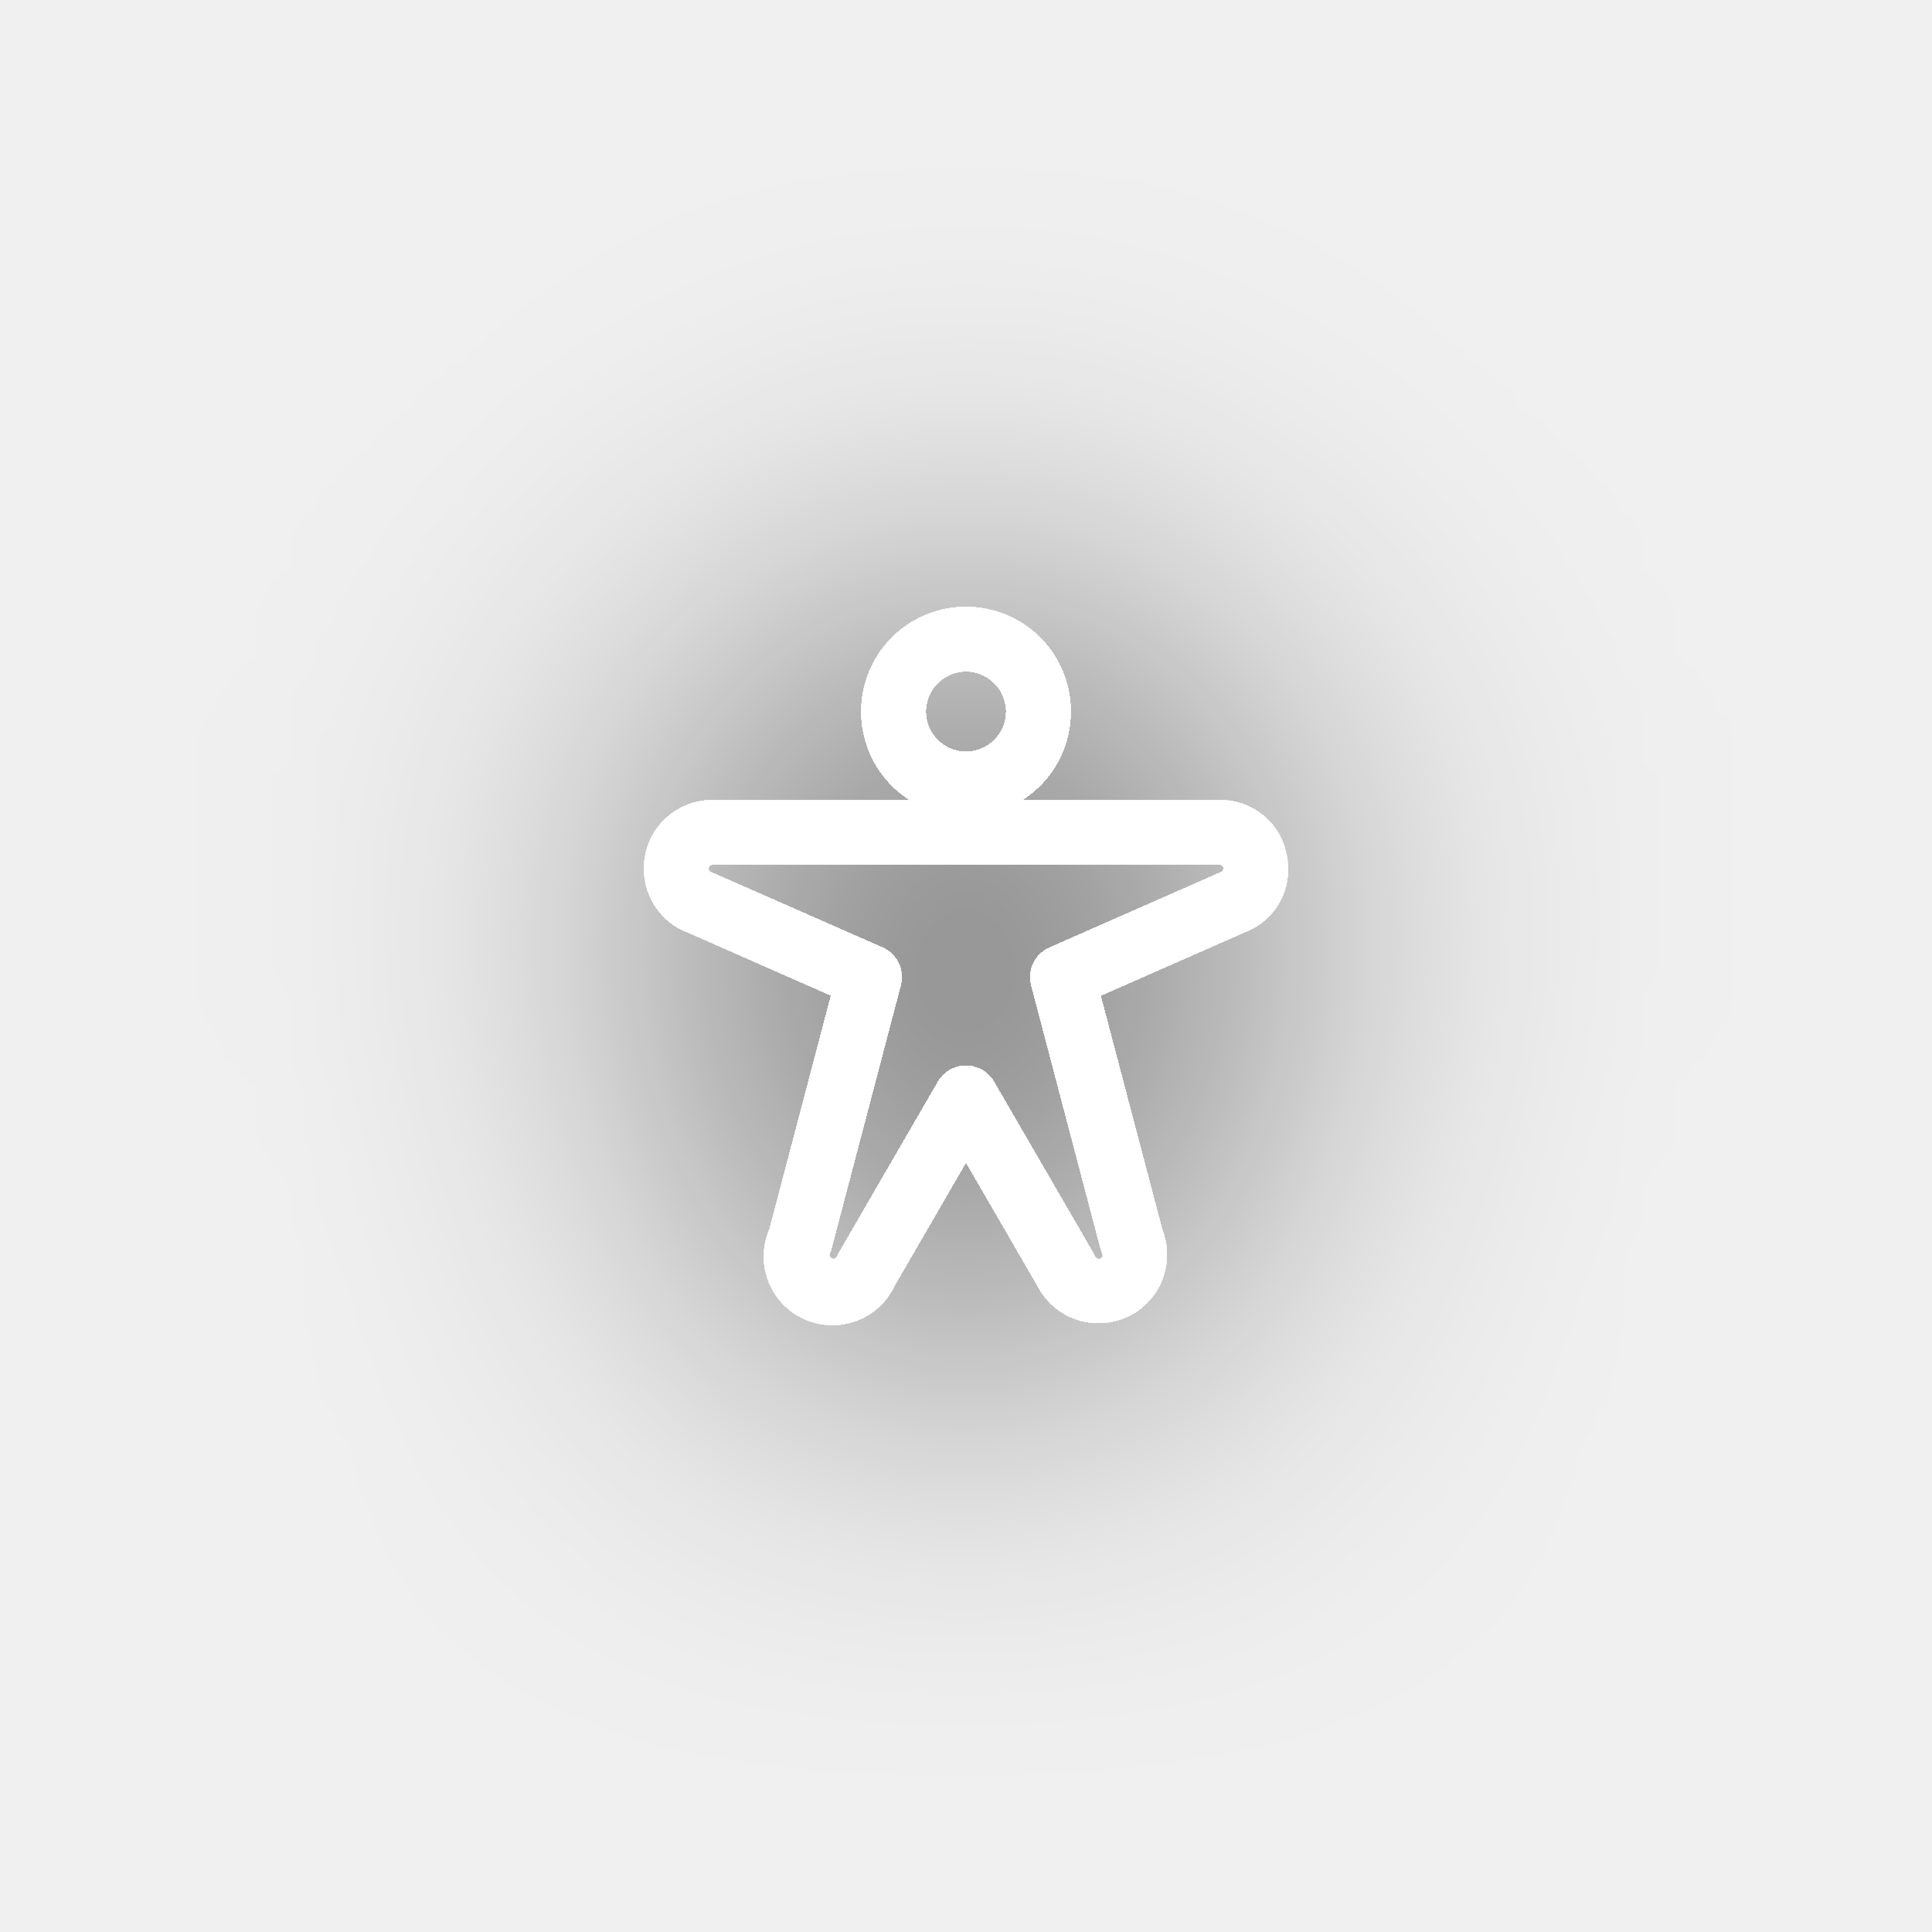
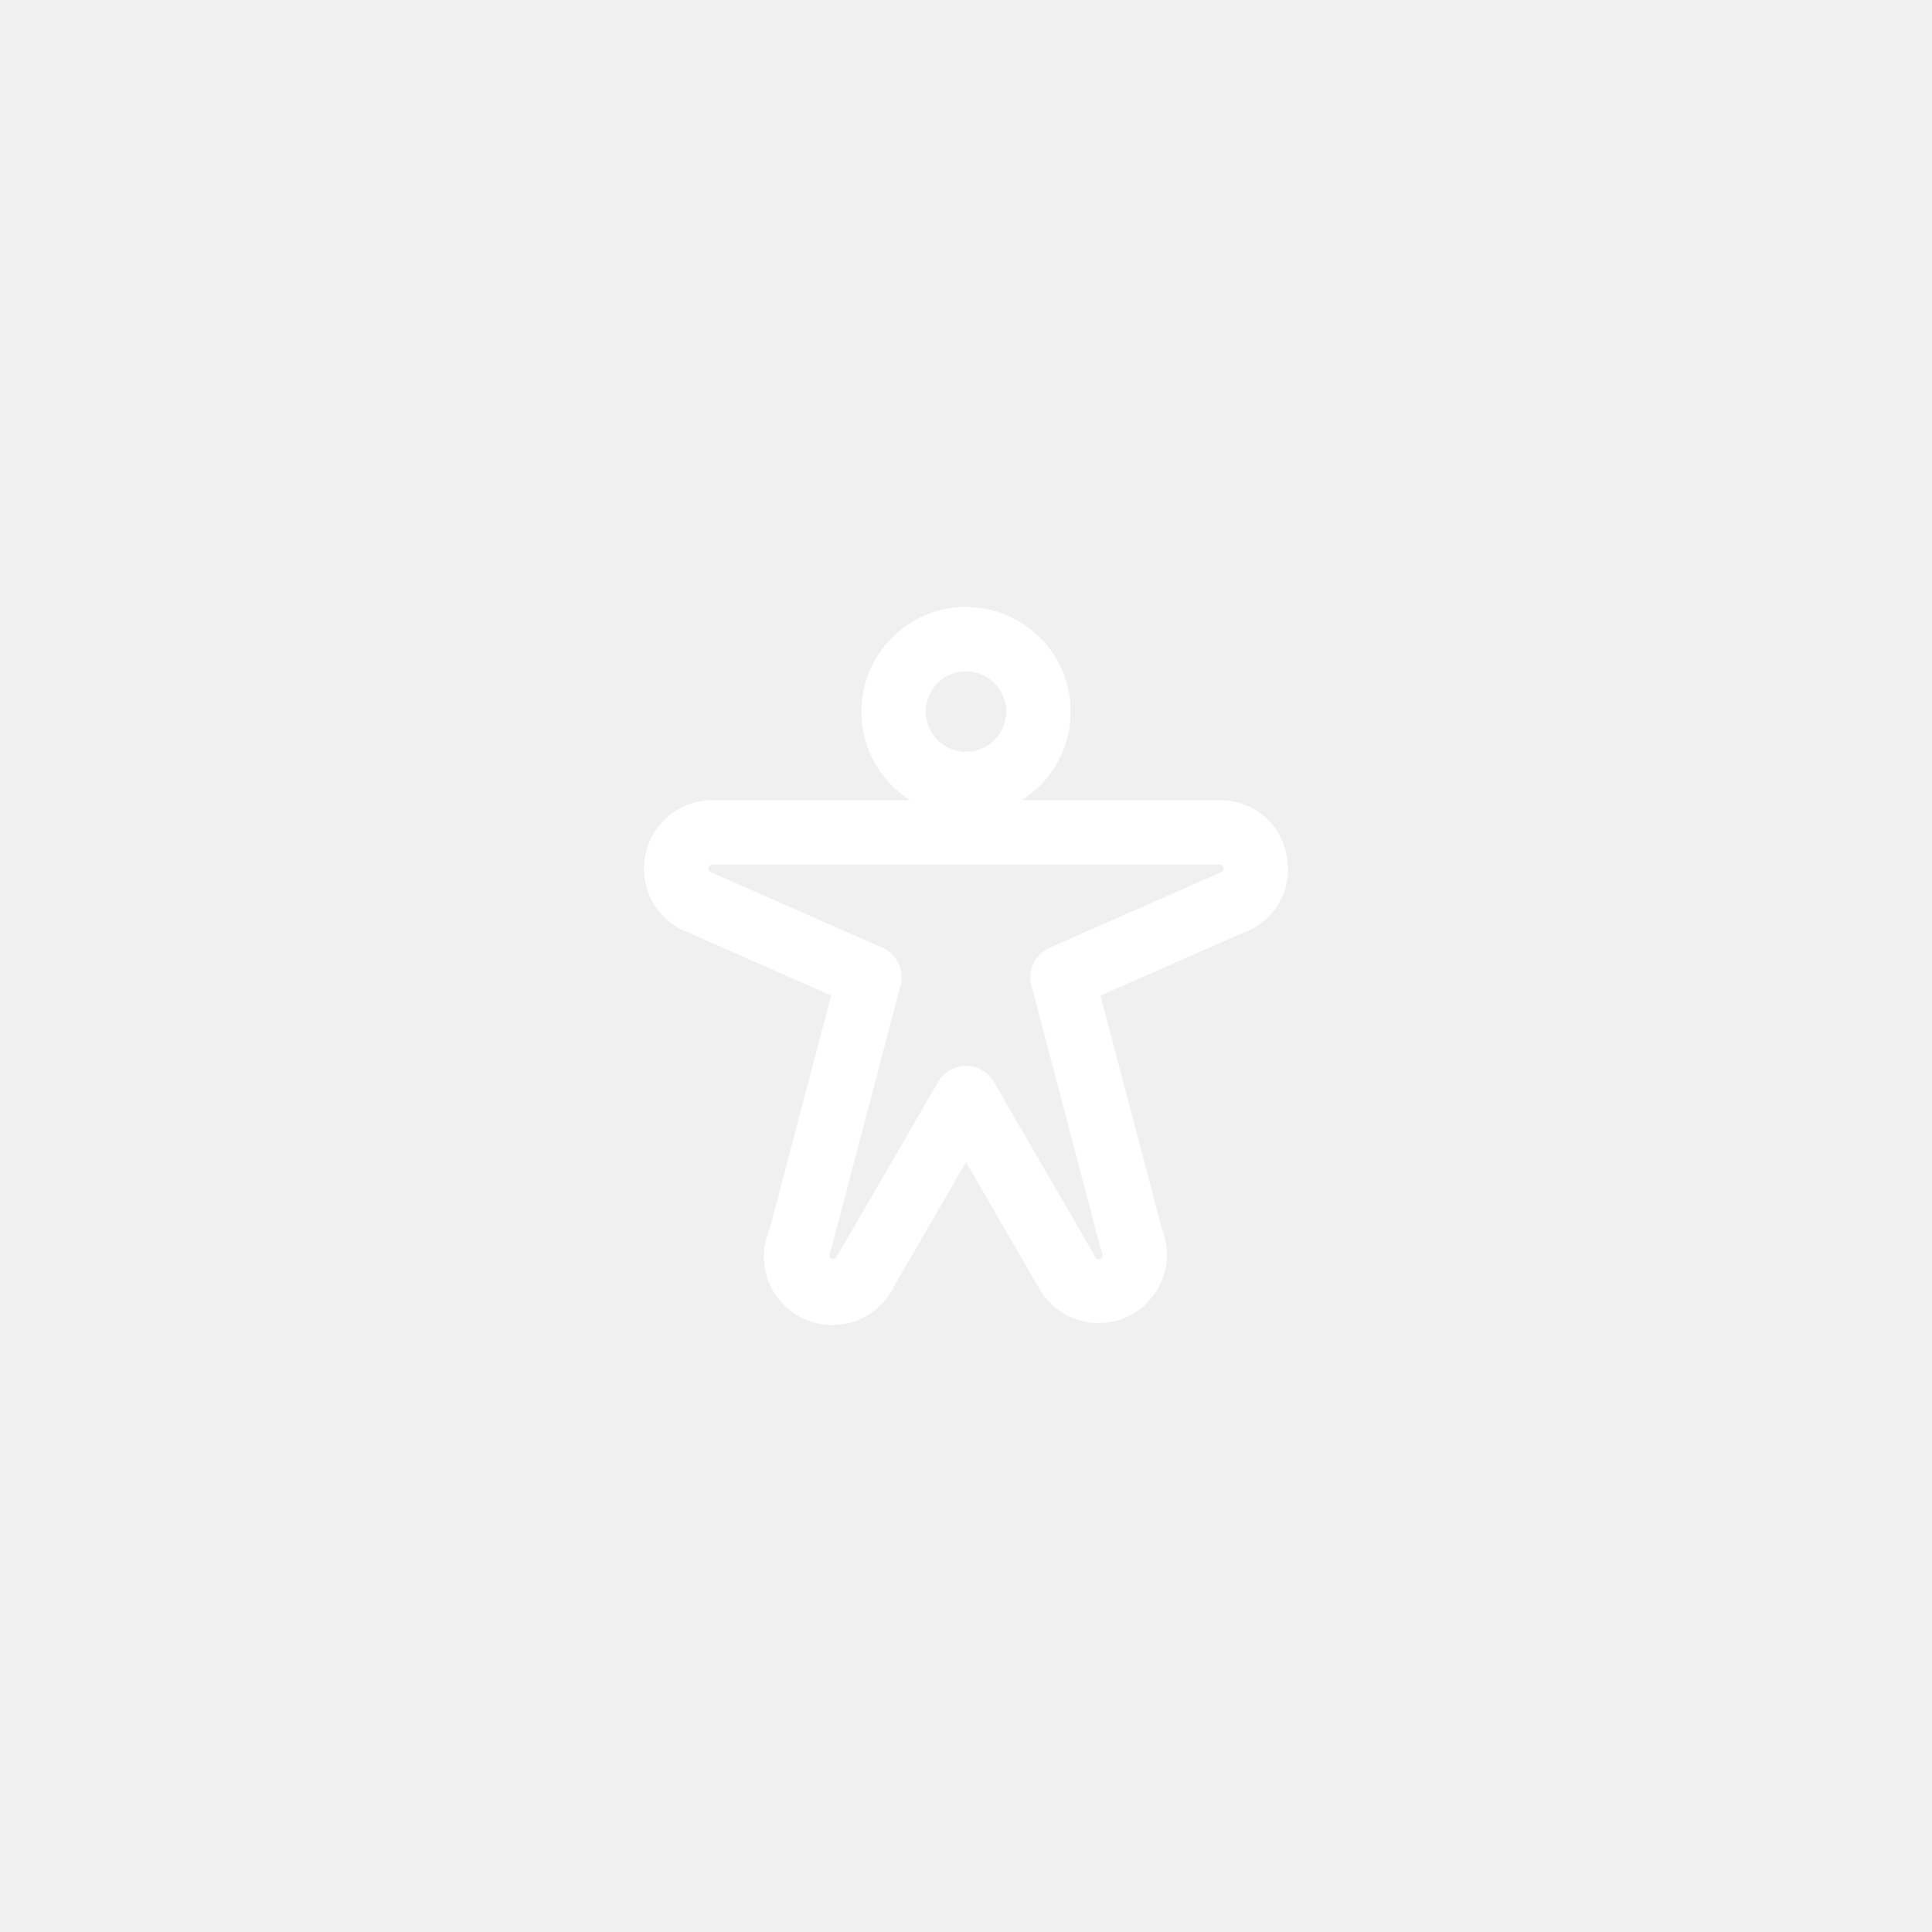
<svg xmlns="http://www.w3.org/2000/svg" width="60" height="60" viewBox="0 0 60 60" fill="none">
-   <g filter="url(#filter0_d_36_11808)">
+   <g>
    <path d="M29.366 18.911C29.996 18.786 30.65 18.85 31.244 19.096C31.838 19.342 32.345 19.759 32.702 20.293C33.059 20.828 33.25 21.456 33.25 22.099C33.25 22.961 32.907 23.787 32.298 24.397C32.125 24.57 31.934 24.721 31.73 24.849H37.875C38.36 24.843 38.834 25.006 39.212 25.311C39.589 25.614 39.848 26.04 39.946 26.514C40.059 26.99 40.001 27.49 39.783 27.928C39.565 28.366 39.2 28.714 38.752 28.91L38.704 28.931H38.691L34.176 30.919L36.09 38.182C36.288 38.684 36.29 39.243 36.091 39.745C35.888 40.257 35.495 40.67 34.994 40.898C34.493 41.125 33.922 41.149 33.404 40.965C32.891 40.783 32.468 40.41 32.221 39.924L30 36.091L27.779 39.924C27.544 40.427 27.121 40.819 26.6 41.015C26.072 41.213 25.485 41.194 24.971 40.961C24.457 40.728 24.057 40.299 23.858 39.771C23.663 39.25 23.679 38.674 23.903 38.165L25.813 30.914L21.298 28.926H21.284L21.234 28.904C20.794 28.701 20.437 28.353 20.221 27.919C20.006 27.485 19.946 26.991 20.05 26.518C20.154 26.045 20.415 25.621 20.793 25.318C21.17 25.014 21.64 24.849 22.125 24.849H28.272C28.247 24.833 28.219 24.818 28.194 24.801C27.66 24.444 27.243 23.937 26.997 23.343C26.751 22.749 26.687 22.096 26.812 21.465C26.938 20.835 27.247 20.256 27.702 19.801C28.156 19.347 28.736 19.037 29.366 18.911ZM22.085 26.856C22.072 26.86 22.059 26.867 22.049 26.876C22.027 26.894 22.011 26.919 22.005 26.947C21.998 26.974 22.002 27.003 22.014 27.029C22.026 27.053 22.046 27.072 22.069 27.084L27.403 29.43C27.621 29.526 27.798 29.697 27.901 29.911C28.004 30.126 28.028 30.37 27.968 30.6L25.826 38.747L25.827 38.748C25.812 38.808 25.79 38.867 25.763 38.923C25.754 38.945 25.751 38.969 25.755 38.992C25.758 39.017 25.769 39.04 25.786 39.058C25.803 39.076 25.824 39.089 25.848 39.095C25.872 39.101 25.898 39.099 25.921 39.091C25.952 39.08 25.977 39.056 25.991 39.026C26.004 38.997 26.02 38.969 26.037 38.942L29.134 33.599C29.222 33.447 29.349 33.321 29.501 33.234C29.652 33.146 29.825 33.1 30 33.1C30.175 33.1 30.347 33.146 30.499 33.234C30.651 33.321 30.777 33.447 30.865 33.599L33.966 38.946L34.011 39.03L34.011 39.031C34.025 39.06 34.051 39.084 34.082 39.095C34.105 39.103 34.13 39.106 34.154 39.1C34.178 39.094 34.2 39.081 34.217 39.063C34.233 39.045 34.244 39.022 34.248 38.997C34.251 38.974 34.248 38.95 34.239 38.928C34.212 38.872 34.191 38.813 34.176 38.753L32.032 30.603C31.971 30.373 31.995 30.129 32.098 29.914C32.202 29.7 32.379 29.529 32.596 29.433L37.933 27.083L37.937 27.081C37.959 27.069 37.977 27.051 37.988 27.029C38 27.003 38.004 26.974 37.998 26.947C37.992 26.919 37.976 26.894 37.954 26.876C37.932 26.859 37.904 26.849 37.876 26.849H22.127L22.085 26.856ZM29.756 20.873C29.513 20.922 29.291 21.04 29.116 21.215C28.941 21.39 28.823 21.612 28.774 21.855C28.726 22.097 28.75 22.349 28.845 22.577C28.939 22.806 29.1 23.001 29.305 23.138C29.511 23.275 29.753 23.349 30 23.349C30.331 23.349 30.649 23.217 30.884 22.983C31.118 22.748 31.25 22.43 31.25 22.099C31.25 21.852 31.176 21.61 31.039 21.405C30.901 21.199 30.707 21.038 30.478 20.944C30.25 20.849 29.998 20.825 29.756 20.873Z" fill-rule="evenodd" clip-rule="evenodd" fill="white" />
  </g>
  <defs>
    <filter id="filter0_d_36_11808" x="0" y="-1.151" width="60.002" height="62.302" filterUnits="userSpaceOnUse" color-interpolation-filters="sRGB">
      <feFlood flood-opacity="0" result="BackgroundImageFix" />
      <feColorMatrix in="SourceAlpha" type="matrix" values="0 0 0 0 0 0 0 0 0 0 0 0 0 0 0 0 0 0 127 0" result="hardAlpha" />
      <feOffset />
      <feGaussianBlur stdDeviation="10" />
      <feComposite in2="hardAlpha" operator="out" />
      <feColorMatrix type="matrix" values="0 0 0 0 0 0 0 0 0 0 0 0 0 0 0 0 0 0 1 0" />
      <feBlend mode="normal" in2="BackgroundImageFix" result="effect1_dropShadow_36_11808" />
      <feBlend mode="normal" in="SourceGraphic" in2="effect1_dropShadow_36_11808" result="shape" />
    </filter>
  </defs>
</svg>
